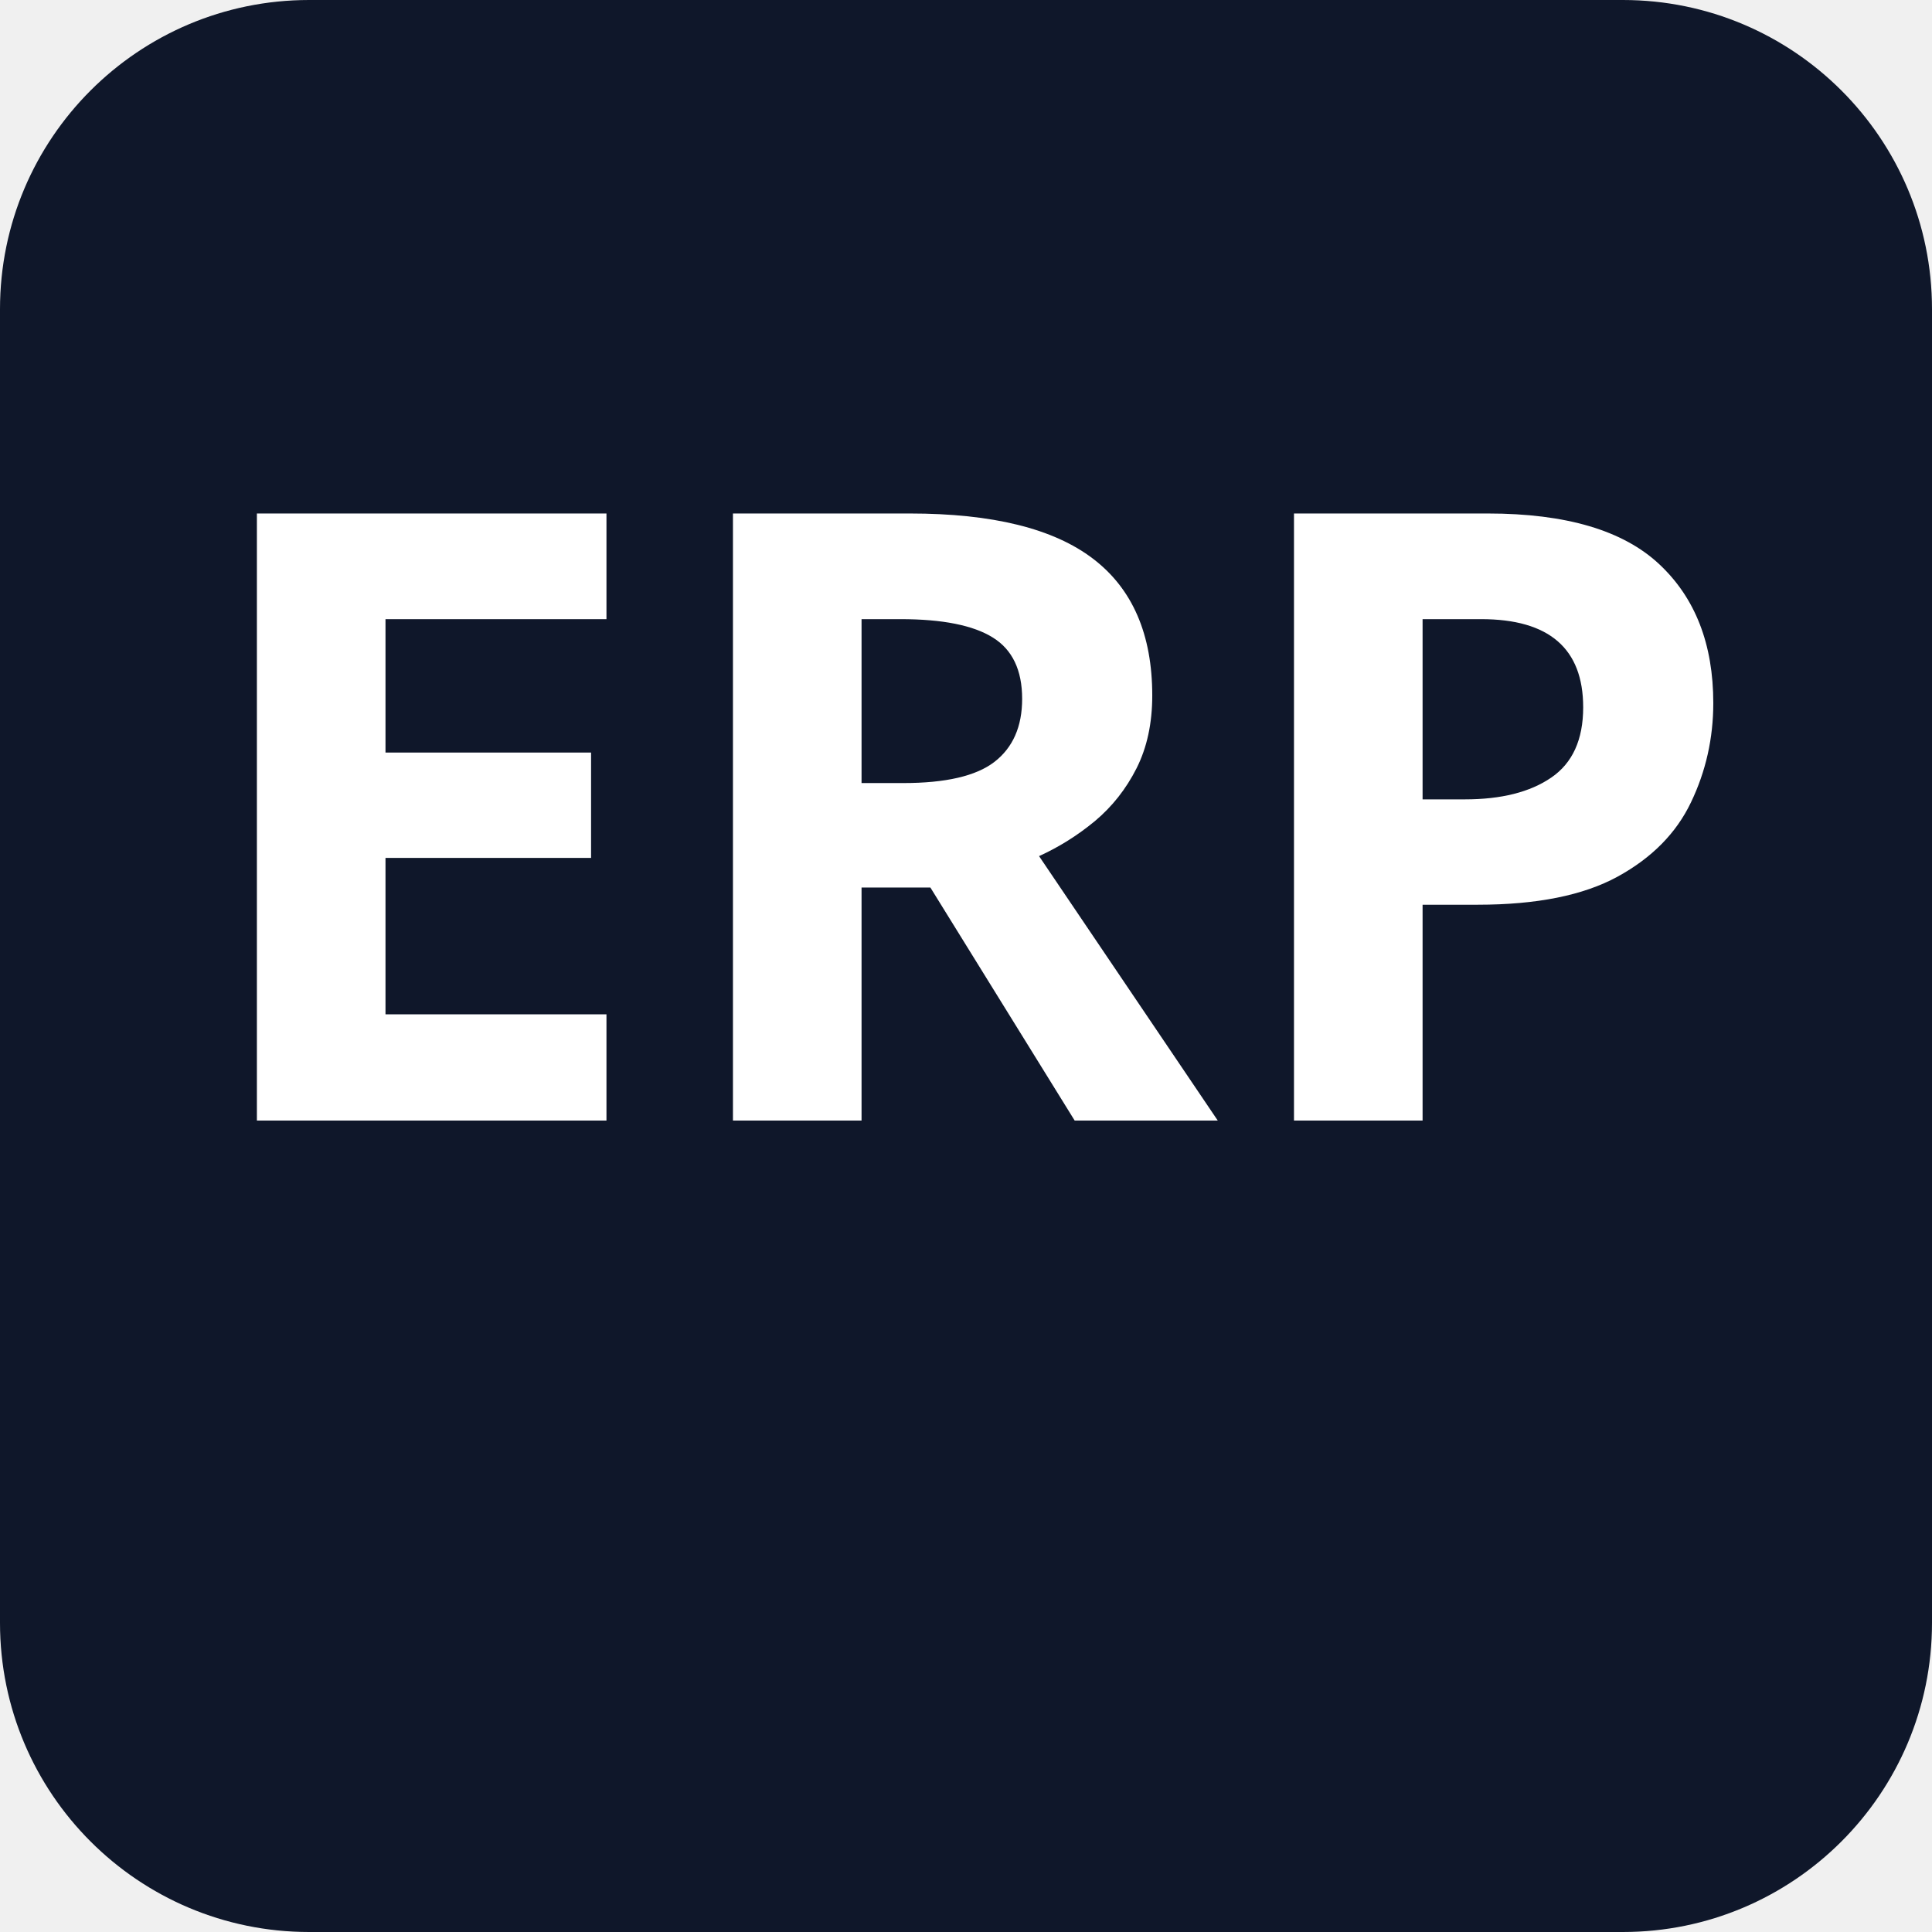
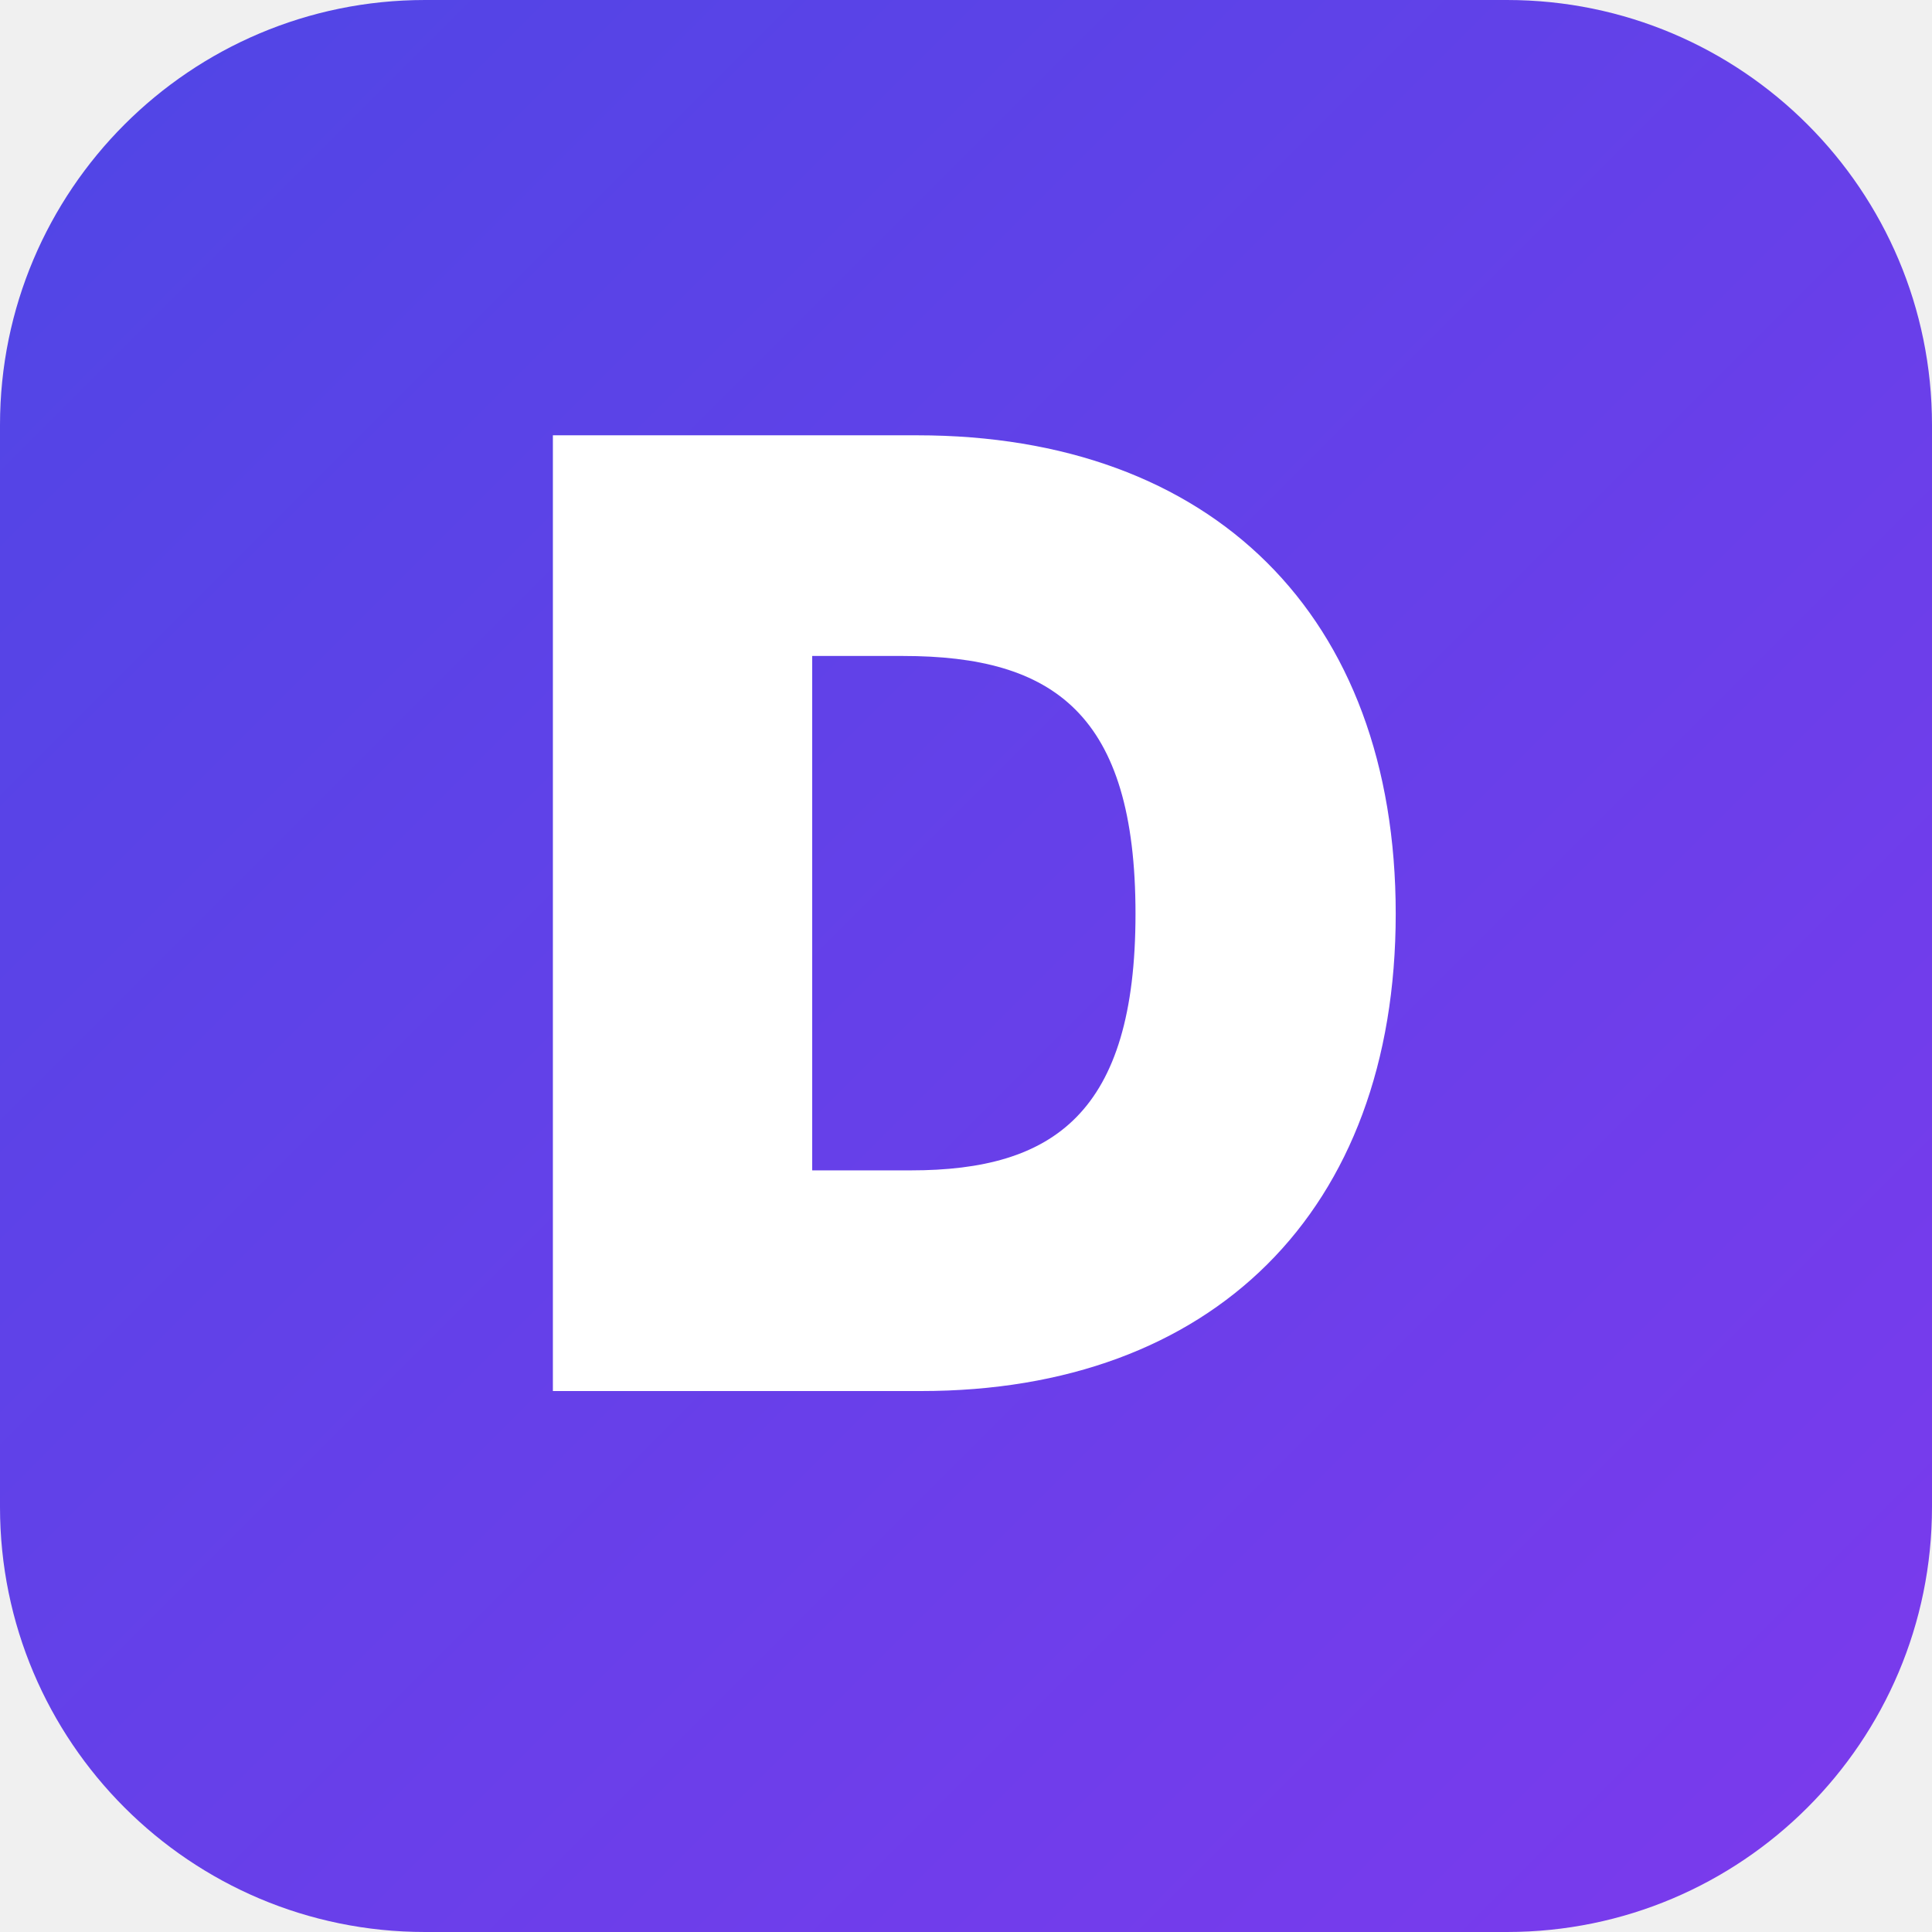
<svg xmlns="http://www.w3.org/2000/svg" viewBox="0 0 100 100">
-   <rect width="100" height="100" rx="16" fill="#0f172a" />
-   <text x="50" y="58" font-family="Sora, 'DM Sans', sans-serif" font-weight="700" font-size="44" fill="#fff" text-anchor="middle">ERP</text>
+   <defs>
+     <linearGradient id="g" x1="0%" y1="0%" x2="100%" y2="100%">
+       <stop offset="0%" stop-color="#4f46e5" />
+       <stop offset="100%" stop-color="#7c3aed" />
+     </linearGradient>
+   </defs>
+   <rect width="100" height="100" rx="22" fill="url(#g)" />
+   <text x="50" y="72" font-family="system-ui,-apple-system,sans-serif" font-weight="900" font-size="68" fill="white" text-anchor="middle">D</text>
</svg>
